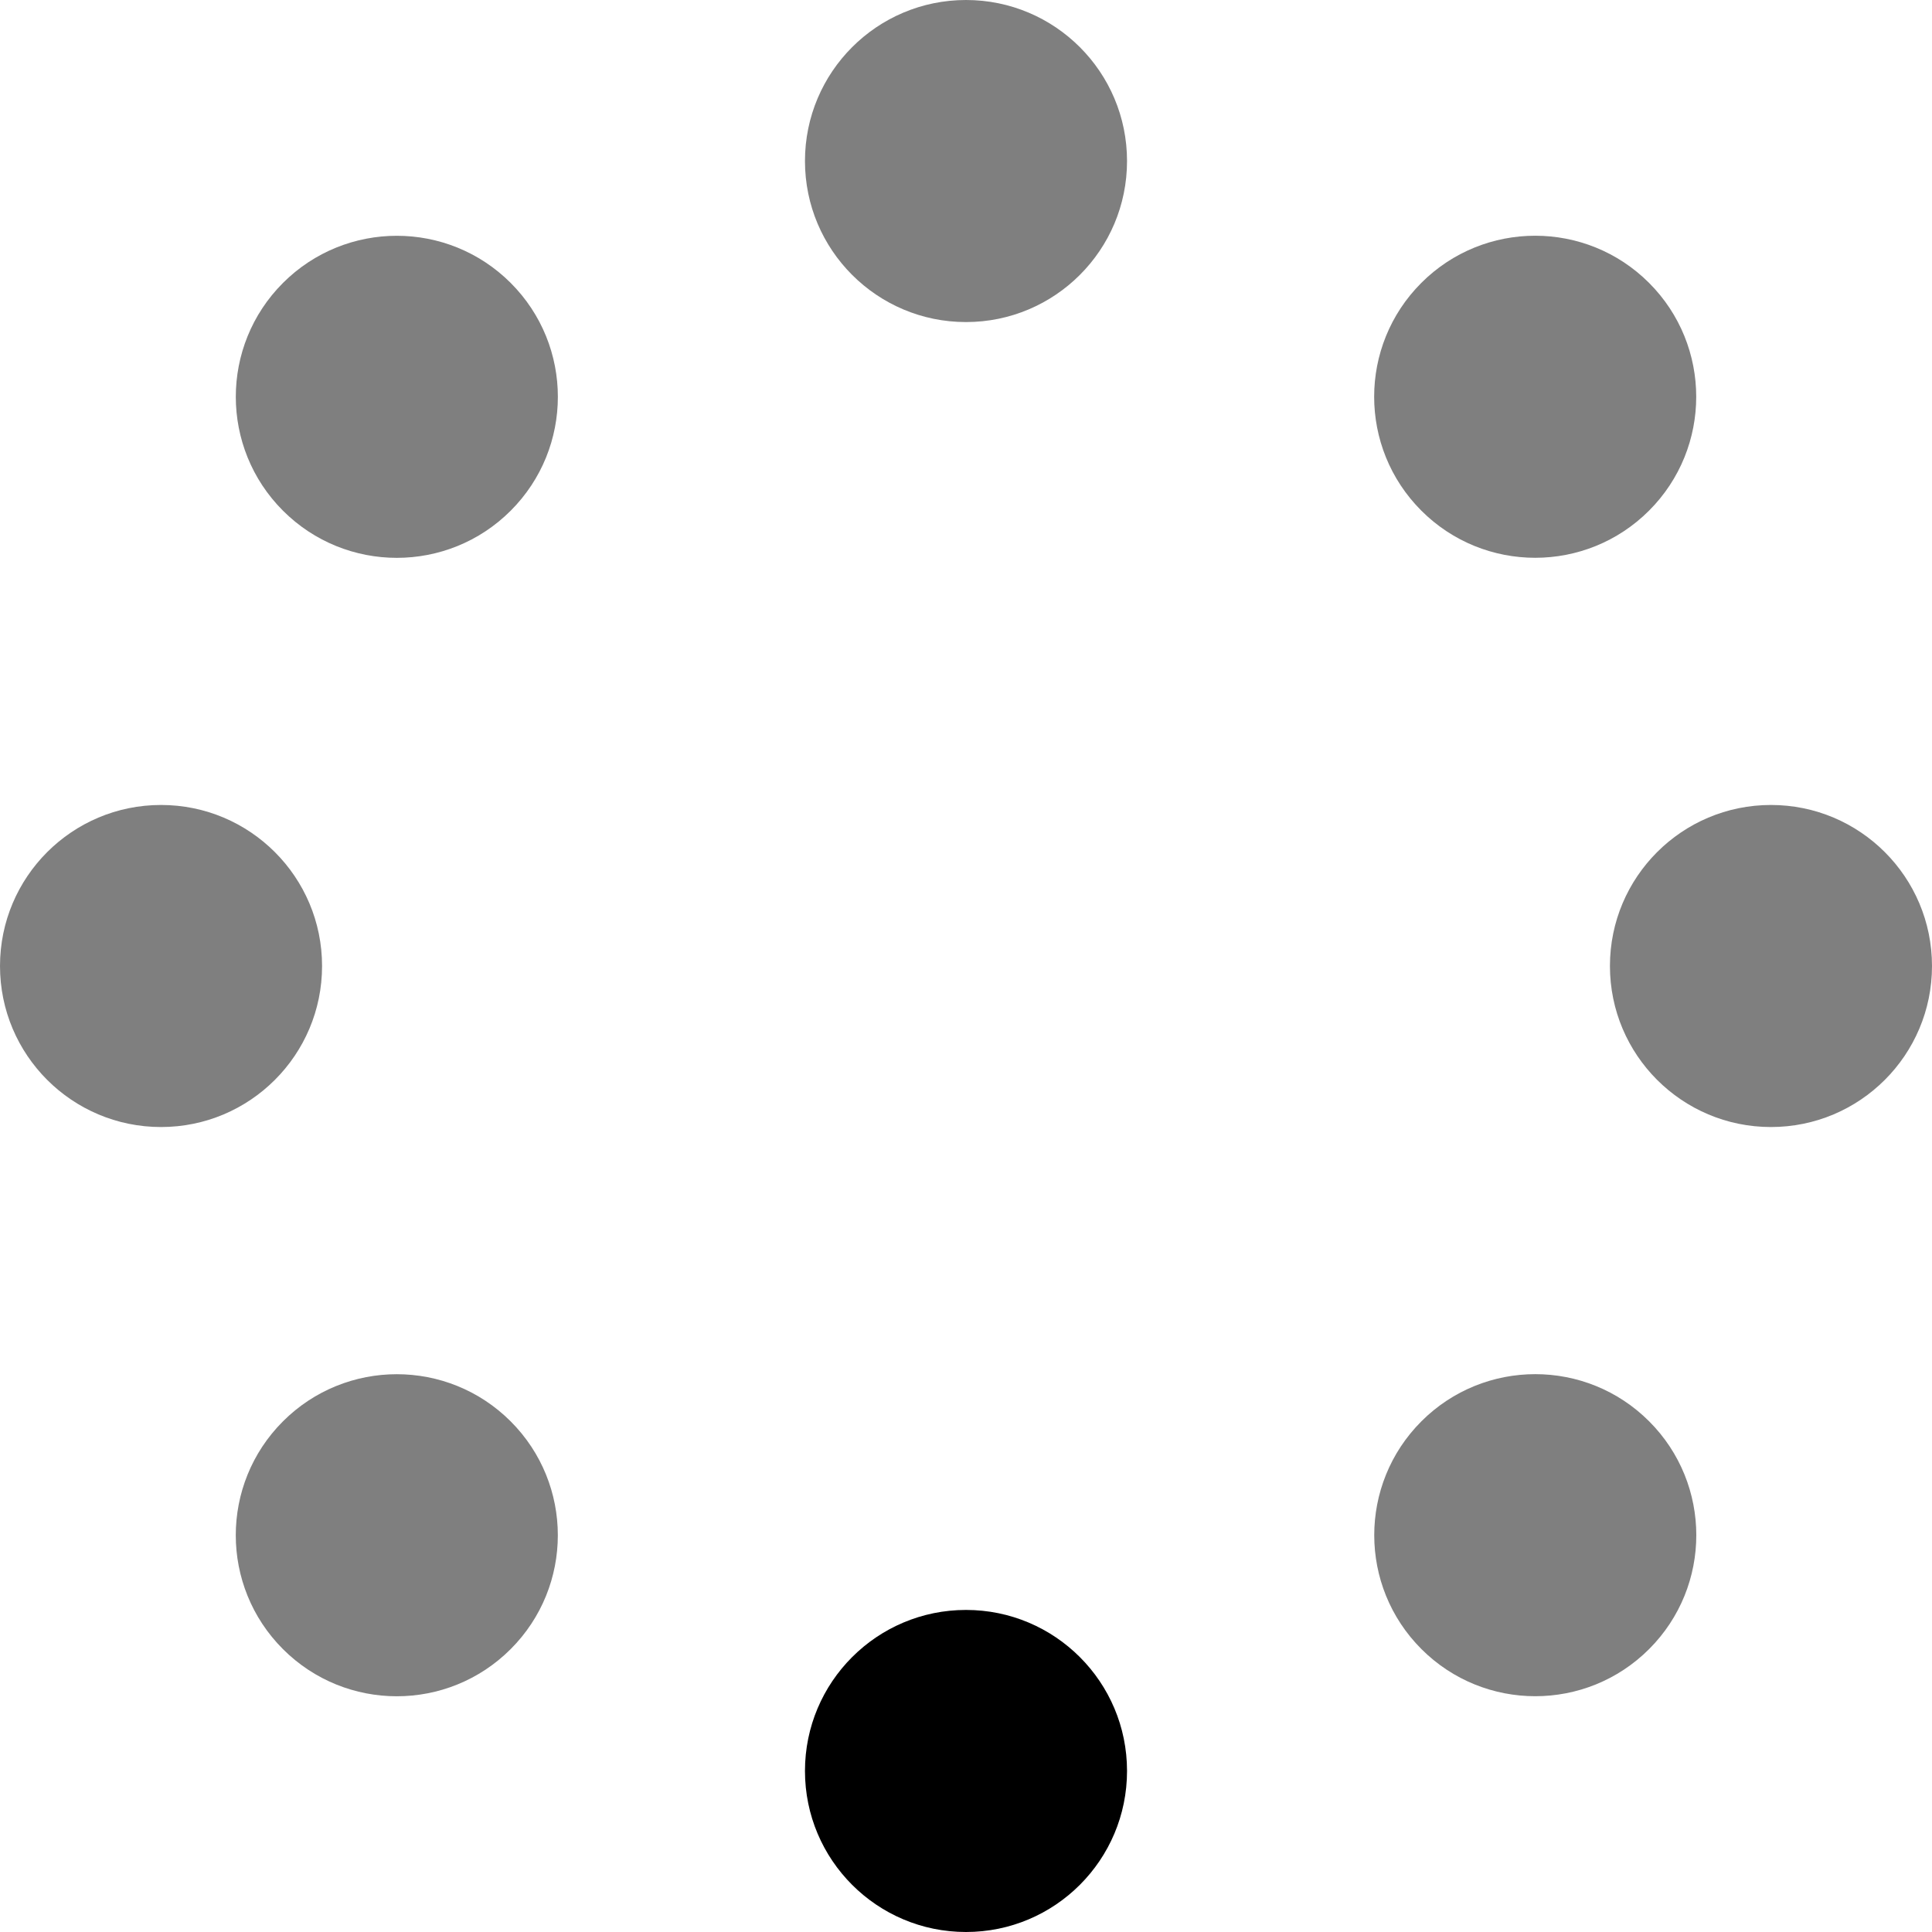
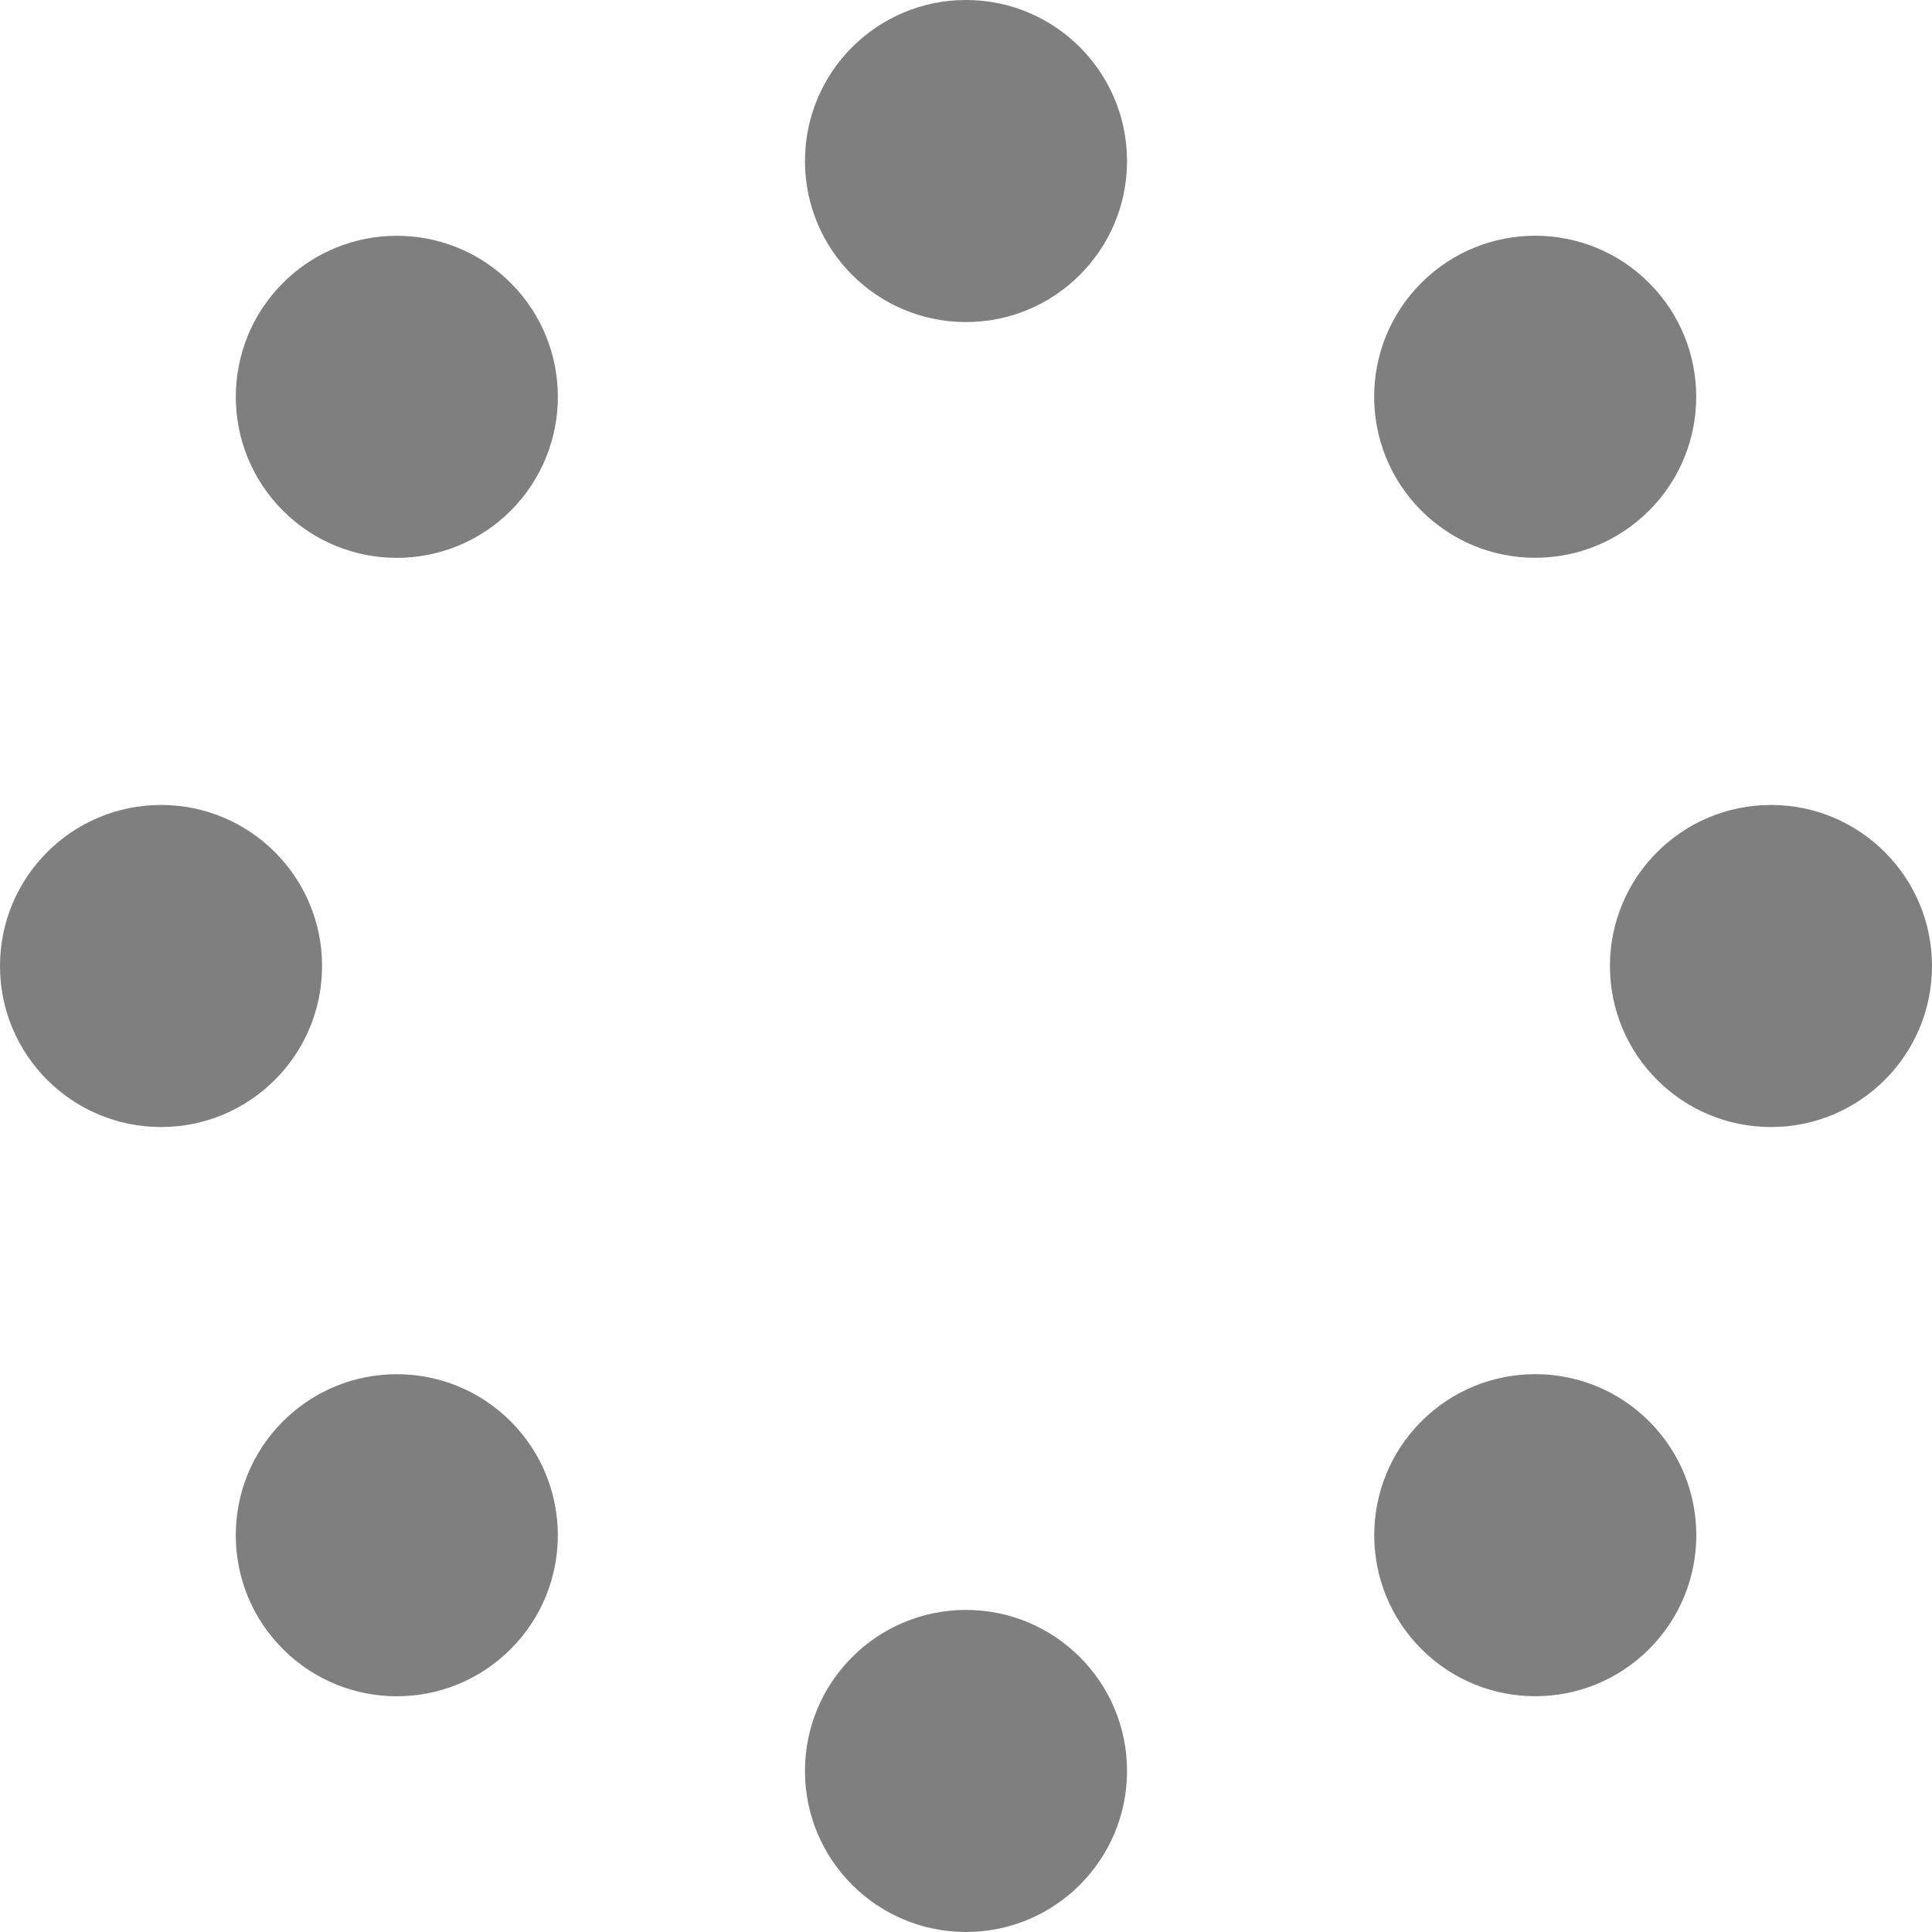
<svg xmlns="http://www.w3.org/2000/svg" width="20" height="20" viewBox="0 0 20 20" fill="none">
-   <circle cx="1.667" cy="10" r="1.667" fill="black" fill-opacity="0.5" />
-   <circle cx="18.333" cy="10" r="1.667" fill="black" fill-opacity="0.5" />
-   <circle cx="10" cy="1.667" r="1.667" fill="black" fill-opacity="0.5" />
-   <circle cx="10" cy="18.333" r="1.667" fill="black" />
-   <circle cx="15.892" cy="4.107" r="1.667" transform="rotate(45 15.8918 4.10739)" fill="black" fill-opacity="0.5" />
-   <circle cx="4.108" cy="15.893" r="1.667" transform="rotate(45 4.10815 15.8925)" fill="black" fill-opacity="0.5" />
-   <circle cx="15.893" cy="15.893" r="1.667" transform="rotate(135 15.8932 15.8926)" fill="black" fill-opacity="0.5" />
-   <circle cx="4.108" cy="4.107" r="1.667" transform="rotate(135 4.10782 4.10742)" fill="black" fill-opacity="0.5" />
+   <circle cx="1.667" cy="10" r="1.667" fill="currentColor" fill-opacity="0.5" />
+   <circle cx="18.333" cy="10" r="1.667" fill="currentColor" fill-opacity="0.5" />
+   <circle cx="10" cy="1.667" r="1.667" fill="currentColor" fill-opacity="0.5" />
+   <circle cx="10" cy="18.333" r="1.667" fill="currentColor" fill-opacity="0.5" />
+   <circle cx="15.892" cy="4.107" r="1.667" transform="rotate(45 15.8918 4.10739)" fill="currentColor" fill-opacity="0.5" />
+   <circle cx="4.108" cy="15.893" r="1.667" transform="rotate(45 4.10815 15.8925)" fill="currentColor" fill-opacity="0.5" />
+   <circle cx="15.893" cy="15.893" r="1.667" transform="rotate(135 15.8932 15.8926)" fill="currentColor" fill-opacity="0.5" />
+   <circle cx="4.108" cy="4.107" r="1.667" transform="rotate(135 4.10782 4.10742)" fill="currentColor" fill-opacity="0.5" />
</svg>
